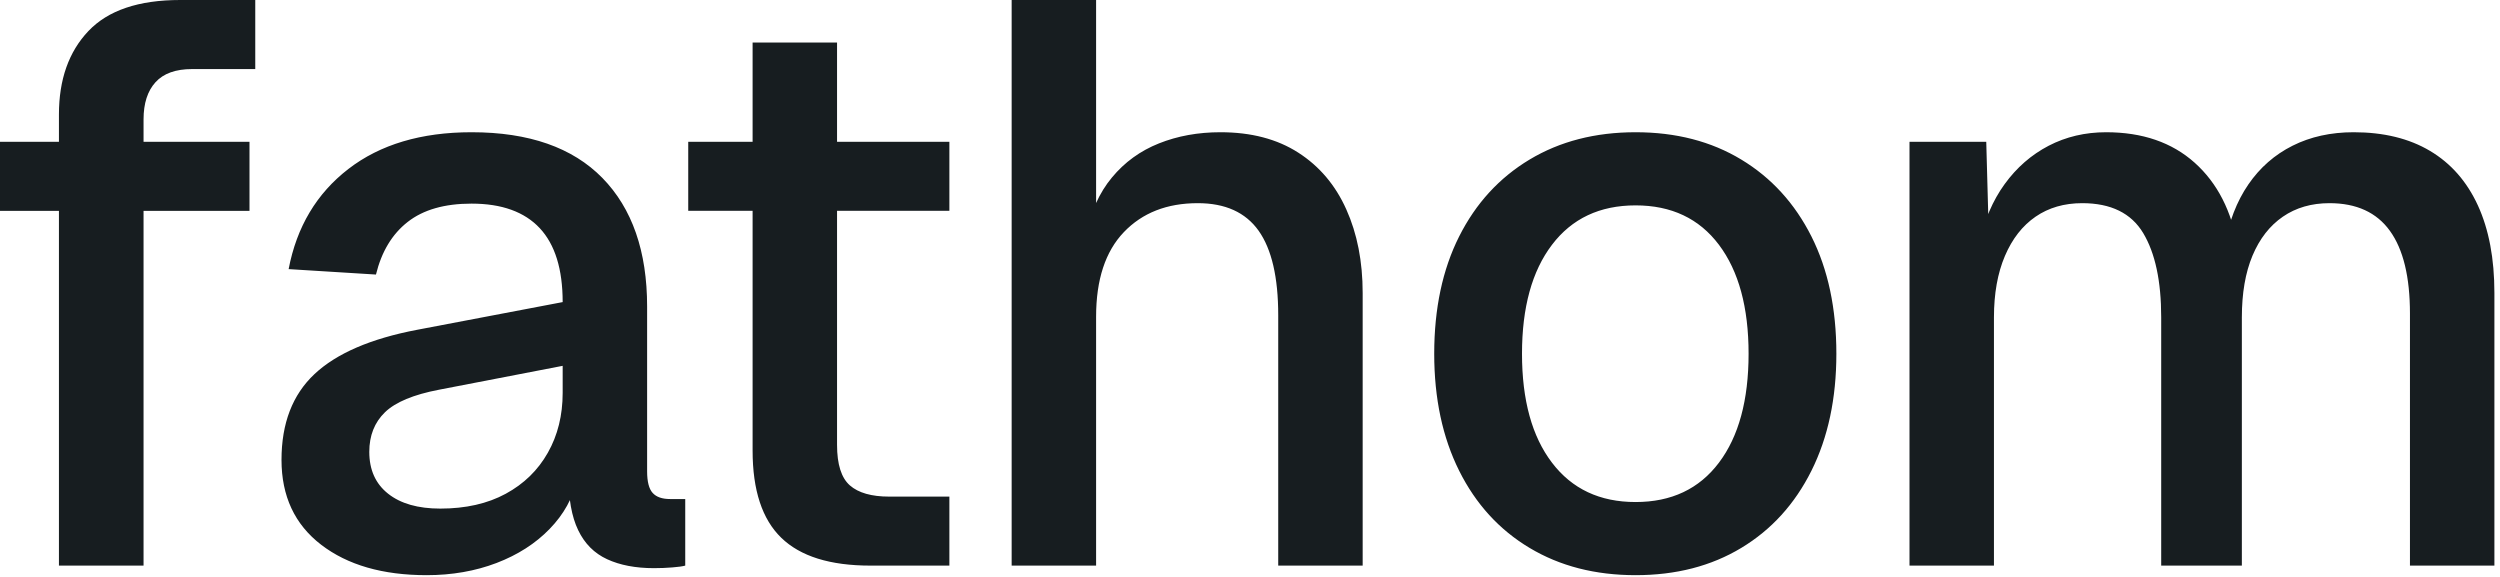
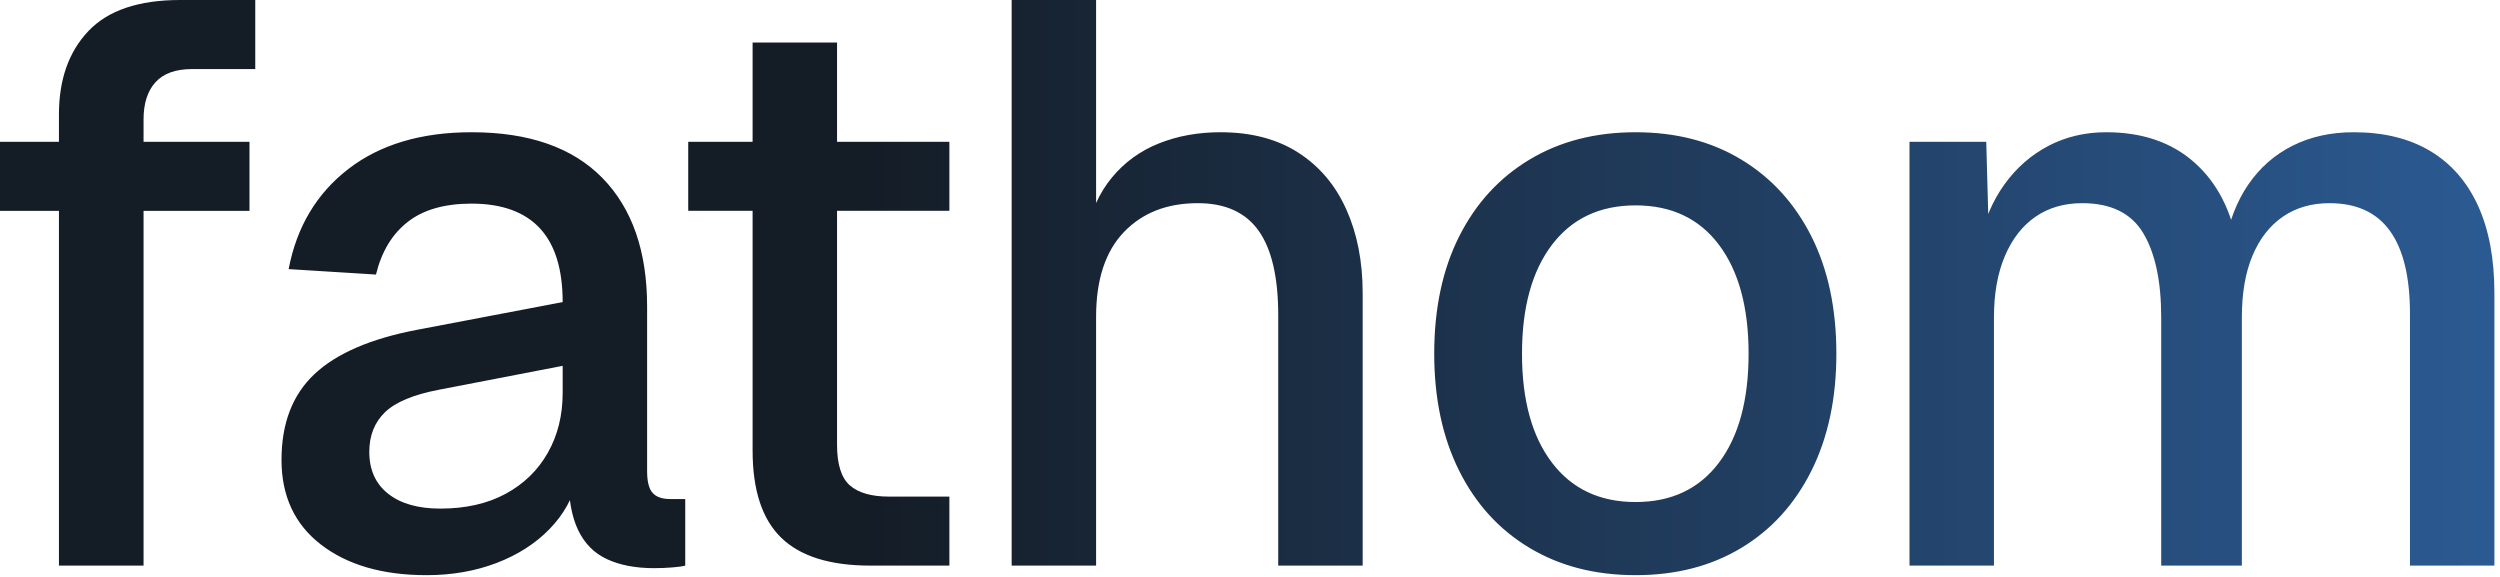
<svg xmlns="http://www.w3.org/2000/svg" width="442" height="102" viewBox="0 0 442 102" role="img" aria-label="Fathom">
-   <path fill="#171d20" d="M10.42 100L10.42 20.24Q10.42 10.98 15.63 5.49Q20.84 0 31.86 0L45.13 0L45.13 12.21L33.97 12.21Q29.6 12.21 27.49 14.54Q25.38 16.86 25.38 21.12L25.38 100ZM0 37.28L0 25.07L44.11 25.07L44.11 37.28ZM75.43 101.69Q63.79 101.69 56.78 96.31Q49.77 90.93 49.77 81.3Q49.77 71.61 55.61 66.13Q61.46 60.65 73.74 58.31L99.48 53.41Q99.48 44.68 95.43 40.34Q91.37 36 83.37 36Q76.22 36 72.09 39.23Q67.96 42.45 66.47 48.54L51.03 47.58Q53.17 36.37 61.6 29.87Q70.02 23.38 83.37 23.38Q98.58 23.38 106.5 31.46Q114.41 39.55 114.41 54.2L114.41 83.32Q114.41 86.08 115.39 87.15Q116.36 88.23 118.47 88.23L121.15 88.23L121.15 100Q120.44 100.2 118.86 100.32Q117.29 100.45 115.63 100.45Q110.75 100.45 107.34 98.87Q103.93 97.3 102.22 93.73Q100.5 90.17 100.5 84.11L102.02 84.79Q100.92 89.66 97.17 93.52Q93.43 97.38 87.78 99.54Q82.13 101.69 75.43 101.69ZM77.85 89.92Q84.58 89.92 89.41 87.3Q94.24 84.68 96.86 80.04Q99.48 75.41 99.48 69.46L99.48 64.68L77.63 68.9Q70.84 70.2 68.06 72.89Q65.29 75.58 65.29 79.89Q65.29 84.65 68.61 87.28Q71.93 89.92 77.85 89.92ZM153.88 100Q143.2 100 138.13 95.08Q133.06 90.17 133.06 79.66L133.06 7.52L147.99 7.52L147.99 78.65Q147.99 83.83 150.26 85.82Q152.53 87.8 157.2 87.8L167.85 87.8L167.85 100ZM121.68 37.27L121.68 25.07L167.85 25.07L167.85 37.27ZM178.86 100L178.86 0L193.79 0L193.79 41.92L191.93 41.75Q193.23 35.41 196.6 31.37Q199.96 27.32 204.91 25.35Q209.85 23.38 215.77 23.38Q223.93 23.38 229.54 26.99Q235.15 30.59 238.03 37.03Q240.92 43.46 240.92 51.8L240.92 100L225.99 100L225.99 55.72Q225.99 45.69 222.53 40.8Q219.06 35.92 211.77 35.92Q203.6 35.92 198.7 41.04Q193.79 46.17 193.79 56L193.79 100ZM289.17 101.69Q278.47 101.69 270.43 96.87Q262.39 92.06 257.98 83.23Q253.57 74.39 253.57 62.54Q253.57 50.56 257.98 41.8Q262.39 33.04 270.43 28.21Q278.47 23.38 289.17 23.38Q299.88 23.38 307.86 28.21Q315.85 33.04 320.26 41.8Q324.67 50.56 324.67 62.54Q324.67 74.39 320.26 83.23Q315.85 92.06 307.86 96.87Q299.88 101.69 289.17 101.69ZM289.17 88.76Q298.67 88.76 303.91 81.8Q309.15 74.85 309.15 62.54Q309.15 50.25 303.91 43.28Q298.67 36.31 289.17 36.31Q279.68 36.31 274.39 43.28Q269.09 50.25 269.09 62.54Q269.09 74.85 274.39 81.8Q279.68 88.76 289.17 88.76ZM337.6 100L337.6 25.07L351.17 25.07L351.68 43.72L349.93 43.04Q351.26 36.9 354.43 32.54Q357.6 28.17 362.2 25.77Q366.81 23.38 372.36 23.38Q381.99 23.38 388.02 28.77Q394.05 34.17 395.63 43.66L393.26 43.61Q394.44 37.07 397.51 32.61Q400.58 28.14 405.33 25.76Q410.08 23.38 416.13 23.38Q424.08 23.38 429.63 26.68Q435.17 29.97 438.09 36.32Q441.01 42.68 441.01 51.8L441.01 100L426.08 100L426.08 55.44Q426.08 45.72 422.54 40.82Q419.01 35.92 411.85 35.92Q407.09 35.92 403.61 38.31Q400.13 40.7 398.24 45.2Q396.36 49.69 396.36 56.11L396.36 100L382.1 100L382.1 56.11Q382.1 46.51 378.92 41.21Q375.74 35.92 368.13 35.92Q363.37 35.92 359.89 38.31Q356.41 40.7 354.47 45.25Q352.53 49.8 352.53 56.11L352.53 100Z" />
+   <defs>
+     <linearGradient id="fathom-word" gradientUnits="userSpaceOnUse" x1="0" y1="0" x2="441.01" y2="0">
+       <stop offset="0" stop-color="#141c25" />
+       <stop offset="0.34" stop-color="#141c25" />
+       <stop offset="1" stop-color="#2b5a92" />
+     </linearGradient>
+   </defs>
+   <path fill="url(#fathom-word)" d="M10.42 100L10.42 20.24Q10.42 10.98 15.63 5.49Q20.84 0 31.86 0L45.13 0L45.13 12.21L33.97 12.21Q29.6 12.21 27.49 14.54Q25.38 16.86 25.38 21.12L25.38 100ZM0 37.28L0 25.07L44.11 25.07L44.11 37.28ZM75.43 101.69Q63.79 101.69 56.78 96.31Q49.77 90.93 49.77 81.3Q49.77 71.61 55.61 66.13Q61.46 60.65 73.74 58.31L99.48 53.41Q99.48 44.68 95.43 40.34Q91.37 36 83.37 36Q76.22 36 72.09 39.23Q67.96 42.45 66.47 48.54L51.03 47.58Q53.17 36.37 61.6 29.87Q70.02 23.38 83.37 23.38Q98.58 23.38 106.5 31.46Q114.41 39.55 114.41 54.2L114.41 83.32Q114.41 86.08 115.39 87.15Q116.36 88.23 118.47 88.23L121.15 88.23L121.15 100Q120.44 100.2 118.86 100.32Q117.29 100.45 115.63 100.45Q110.75 100.45 107.34 98.87Q103.93 97.3 102.22 93.73Q100.5 90.17 100.5 84.11L102.02 84.79Q100.92 89.66 97.17 93.52Q93.43 97.38 87.78 99.54Q82.13 101.69 75.43 101.69ZM77.85 89.92Q84.58 89.92 89.41 87.3Q94.24 84.68 96.86 80.04Q99.48 75.41 99.48 69.46L99.48 64.68L77.63 68.9Q70.84 70.2 68.06 72.89Q65.29 75.58 65.29 79.89Q65.29 84.65 68.61 87.28Q71.93 89.92 77.85 89.92ZM153.88 100Q143.2 100 138.13 95.08Q133.06 90.17 133.06 79.66L133.06 7.52L147.99 7.52L147.99 78.65Q147.99 83.83 150.26 85.82Q152.53 87.8 157.2 87.8L167.85 87.8L167.85 100ZM121.68 37.27L121.68 25.07L167.85 25.07L167.85 37.27ZM178.86 100L178.86 0L193.79 0L193.79 41.92L191.93 41.75Q193.23 35.41 196.6 31.37Q199.96 27.32 204.91 25.35Q209.85 23.38 215.77 23.38Q223.93 23.38 229.54 26.99Q235.15 30.59 238.03 37.03Q240.92 43.46 240.92 51.8L240.92 100L225.99 100L225.99 55.72Q225.99 45.69 222.53 40.8Q219.06 35.92 211.77 35.92Q203.6 35.92 198.7 41.04Q193.79 46.17 193.79 56L193.79 100ZM289.17 101.69Q278.47 101.69 270.43 96.87Q262.39 92.06 257.98 83.23Q253.57 74.39 253.57 62.54Q253.57 50.56 257.98 41.8Q262.39 33.04 270.43 28.21Q278.47 23.38 289.17 23.38Q299.88 23.38 307.86 28.21Q315.85 33.04 320.26 41.8Q324.67 50.56 324.67 62.54Q324.67 74.39 320.26 83.23Q315.85 92.06 307.86 96.87Q299.88 101.69 289.17 101.69ZM289.17 88.76Q298.67 88.76 303.91 81.8Q309.15 74.85 309.15 62.54Q309.15 50.25 303.91 43.28Q298.67 36.31 289.17 36.31Q279.68 36.31 274.39 43.28Q269.09 50.25 269.09 62.54Q269.09 74.85 274.39 81.8Q279.68 88.76 289.17 88.76ZM337.6 100L337.6 25.07L351.17 25.07L351.68 43.72L349.93 43.04Q351.26 36.9 354.43 32.54Q357.6 28.17 362.2 25.77Q366.81 23.38 372.36 23.38Q381.99 23.38 388.02 28.77Q394.05 34.17 395.63 43.66L393.26 43.61Q394.44 37.07 397.51 32.61Q400.58 28.14 405.33 25.76Q410.08 23.38 416.13 23.38Q424.08 23.38 429.63 26.68Q435.17 29.97 438.09 36.32Q441.01 42.68 441.01 51.8L441.01 100L426.08 100L426.08 55.44Q426.08 45.72 422.54 40.82Q419.01 35.92 411.85 35.92Q407.09 35.92 403.61 38.31Q400.13 40.7 398.24 45.2Q396.36 49.69 396.36 56.11L396.36 100L382.1 100L382.1 56.11Q382.1 46.51 378.92 41.21Q375.74 35.92 368.13 35.92Q363.37 35.92 359.89 38.31Q356.41 40.7 354.47 45.25Q352.53 49.8 352.53 56.11L352.53 100Z" />
</svg>
